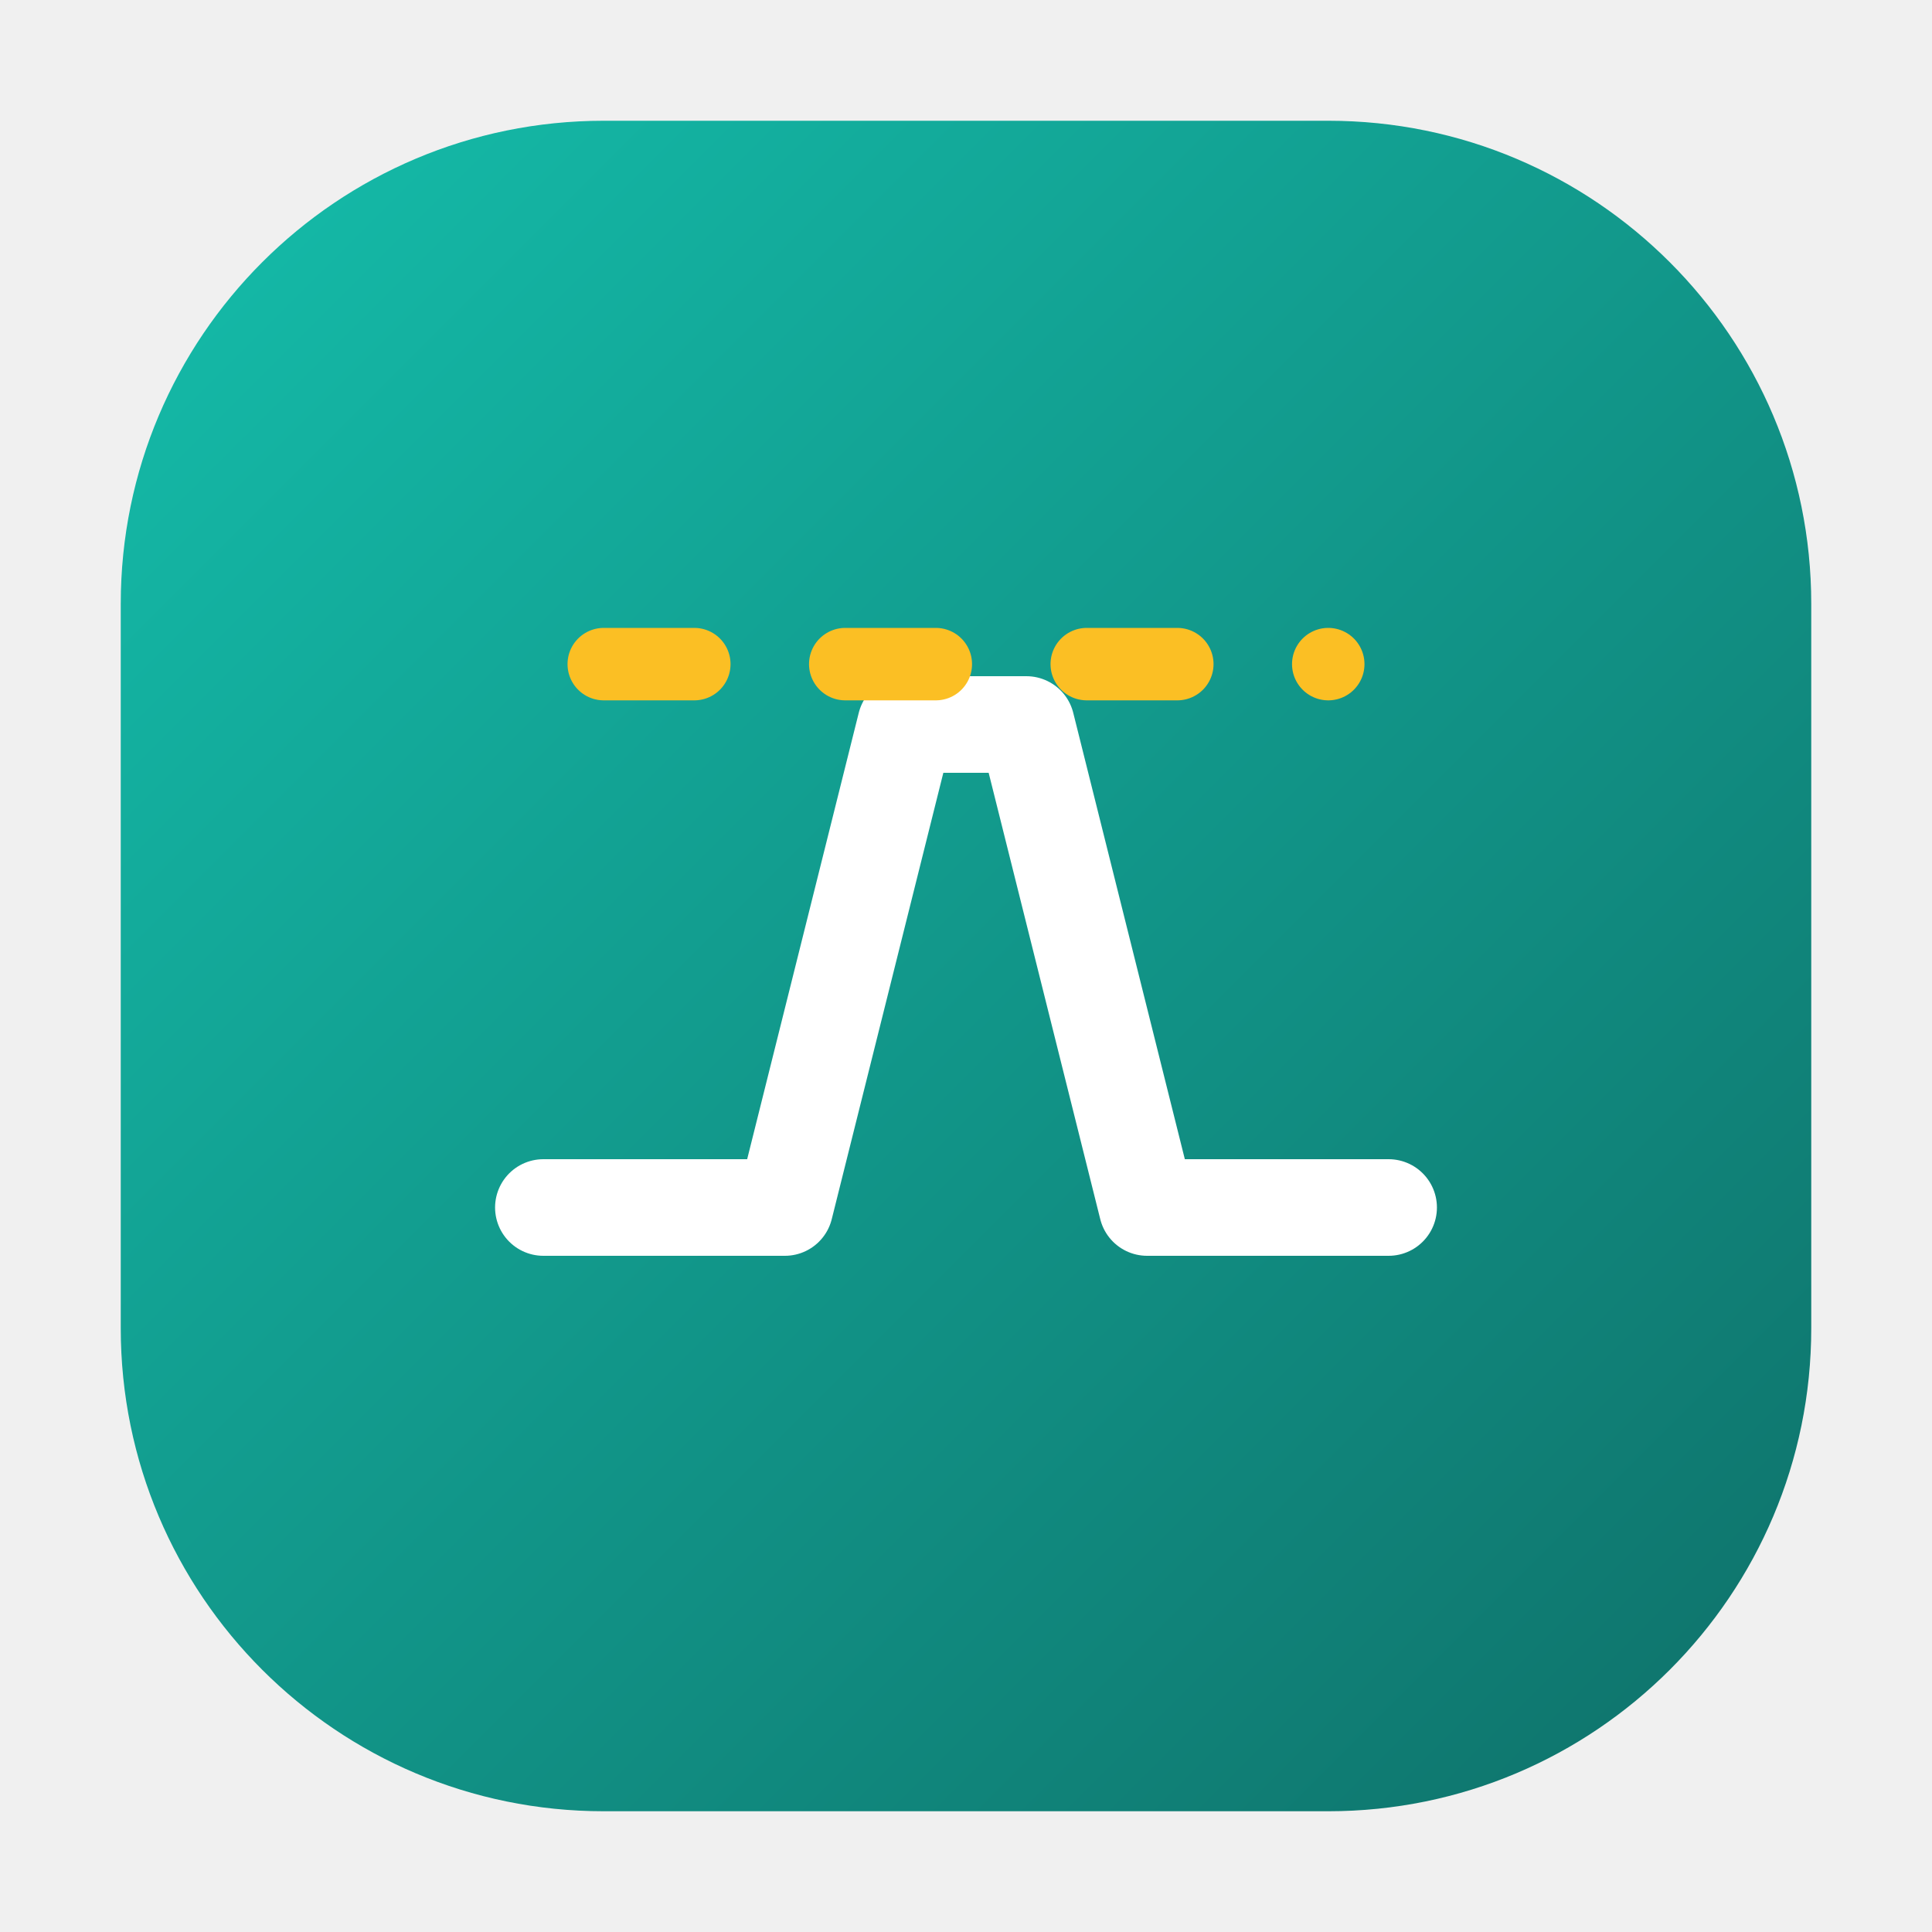
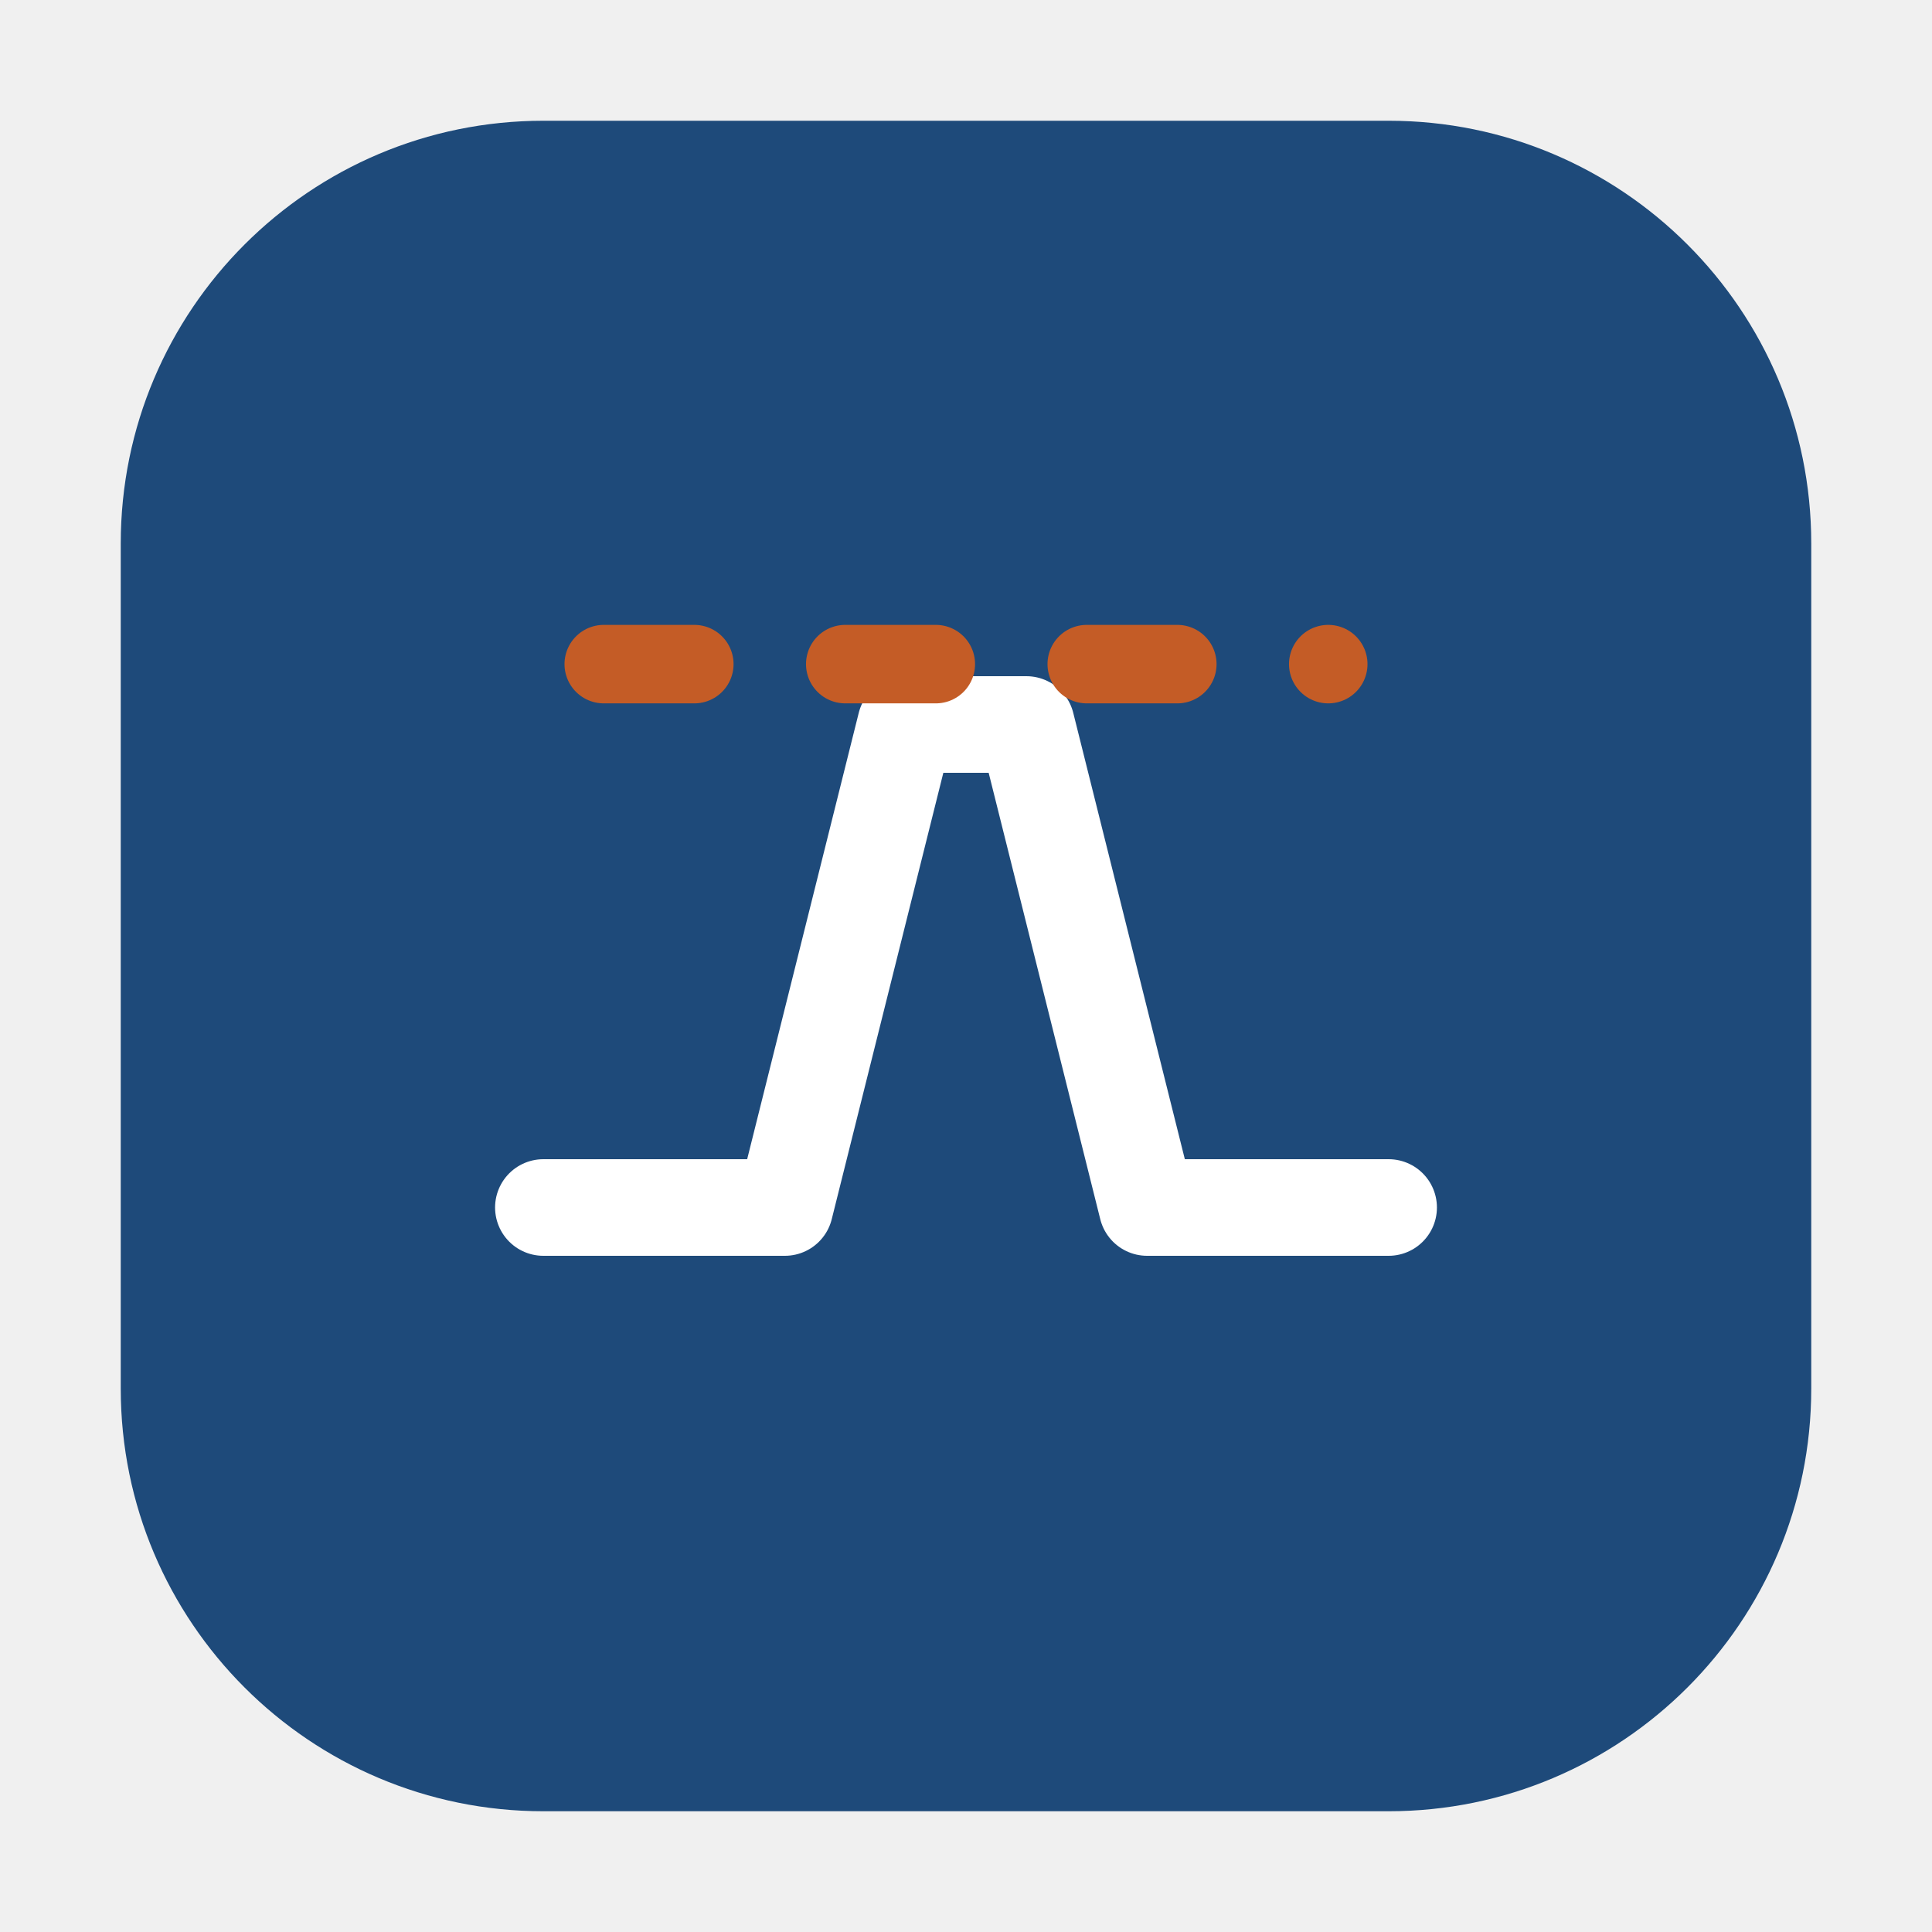
<svg xmlns="http://www.w3.org/2000/svg" viewBox="0 0 64 64" fill="none">
-   <defs>
-     <linearGradient id="g" x1="8" y1="8" x2="56" y2="56" gradientUnits="userSpaceOnUse">
-       <stop stop-color="#14B8A6" />
-       <stop offset="1" stop-color="#0F766E" />
-     </linearGradient>
-   </defs>
-   <rect x="4" y="4" width="56" height="56" rx="16" fill="url(#g)" />
+   <rect x="4" y="4" width="56" height="56" rx="14" fill="#1E4A7A" />
  <path d="M18 40h8l4-16h4l4 16h8" stroke="#fff" stroke-width="3.2" stroke-linecap="round" stroke-linejoin="round" />
-   <path d="M20 22h24" stroke="#FBBF24" stroke-width="2.4" stroke-linecap="round" stroke-dasharray="3 5" />
+   <path d="M20 22h24" stroke="#C45C26" stroke-width="2.6" stroke-linecap="round" stroke-dasharray="3 5" />
</svg>
